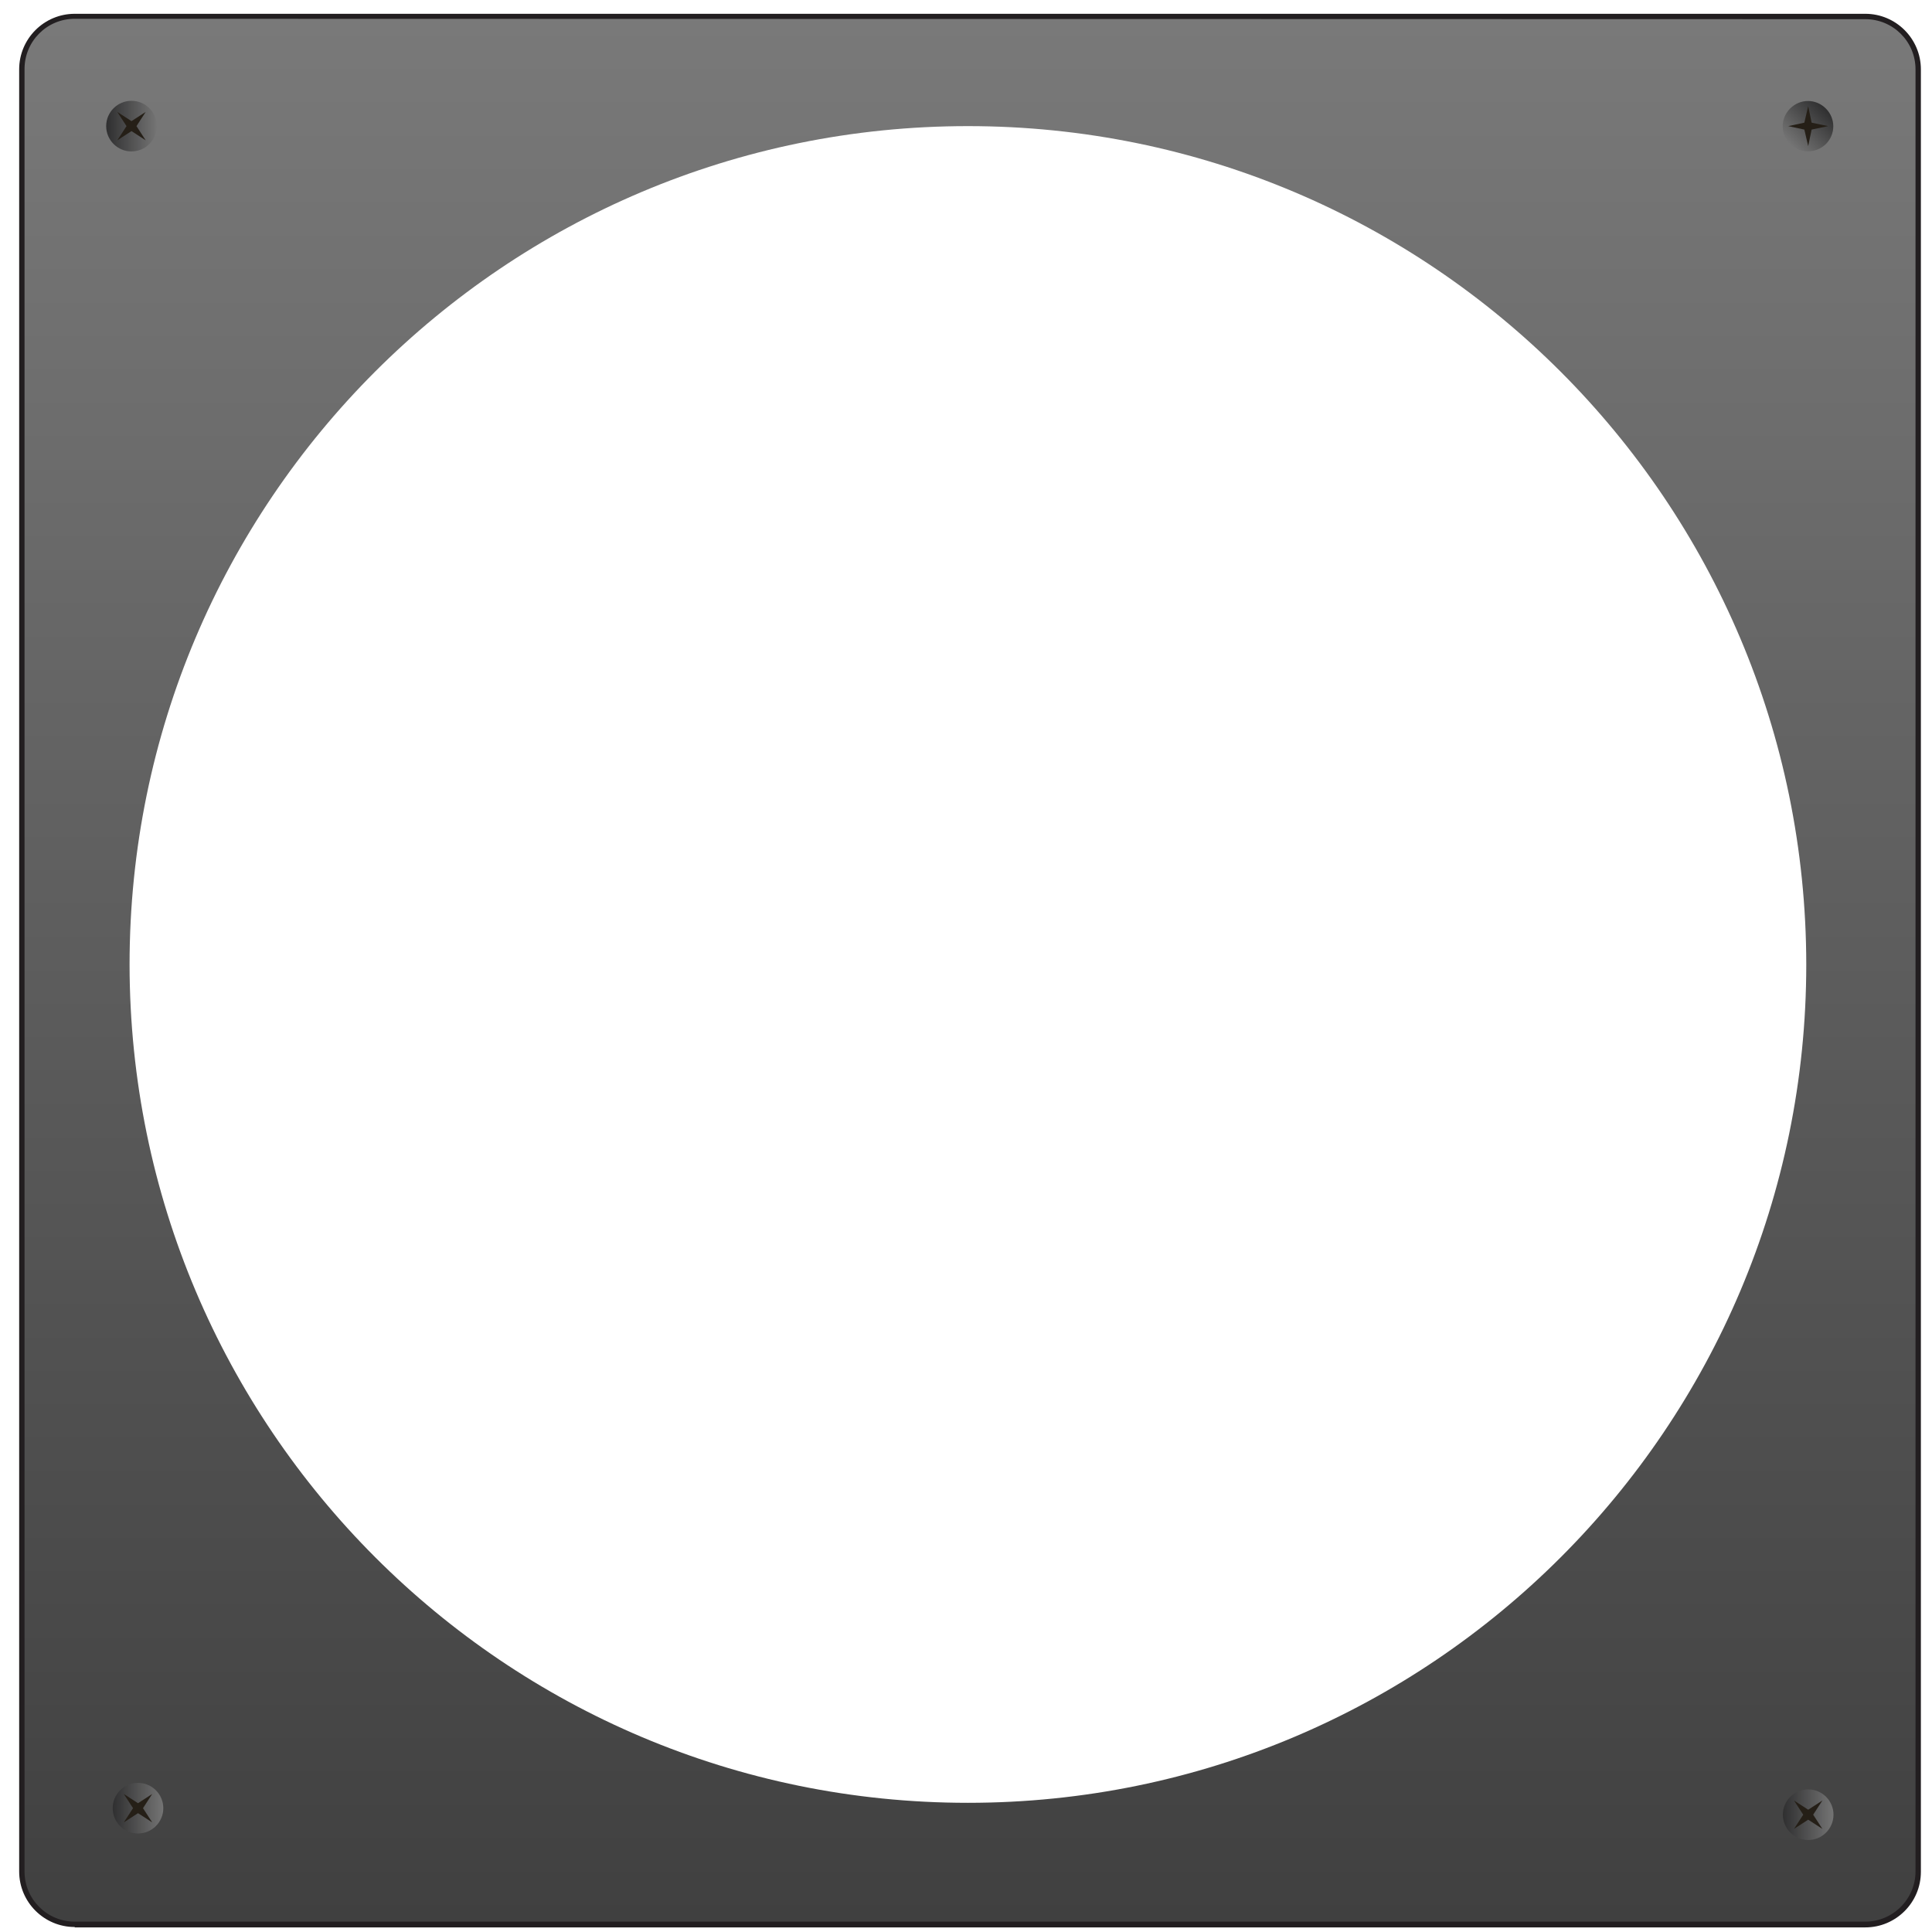
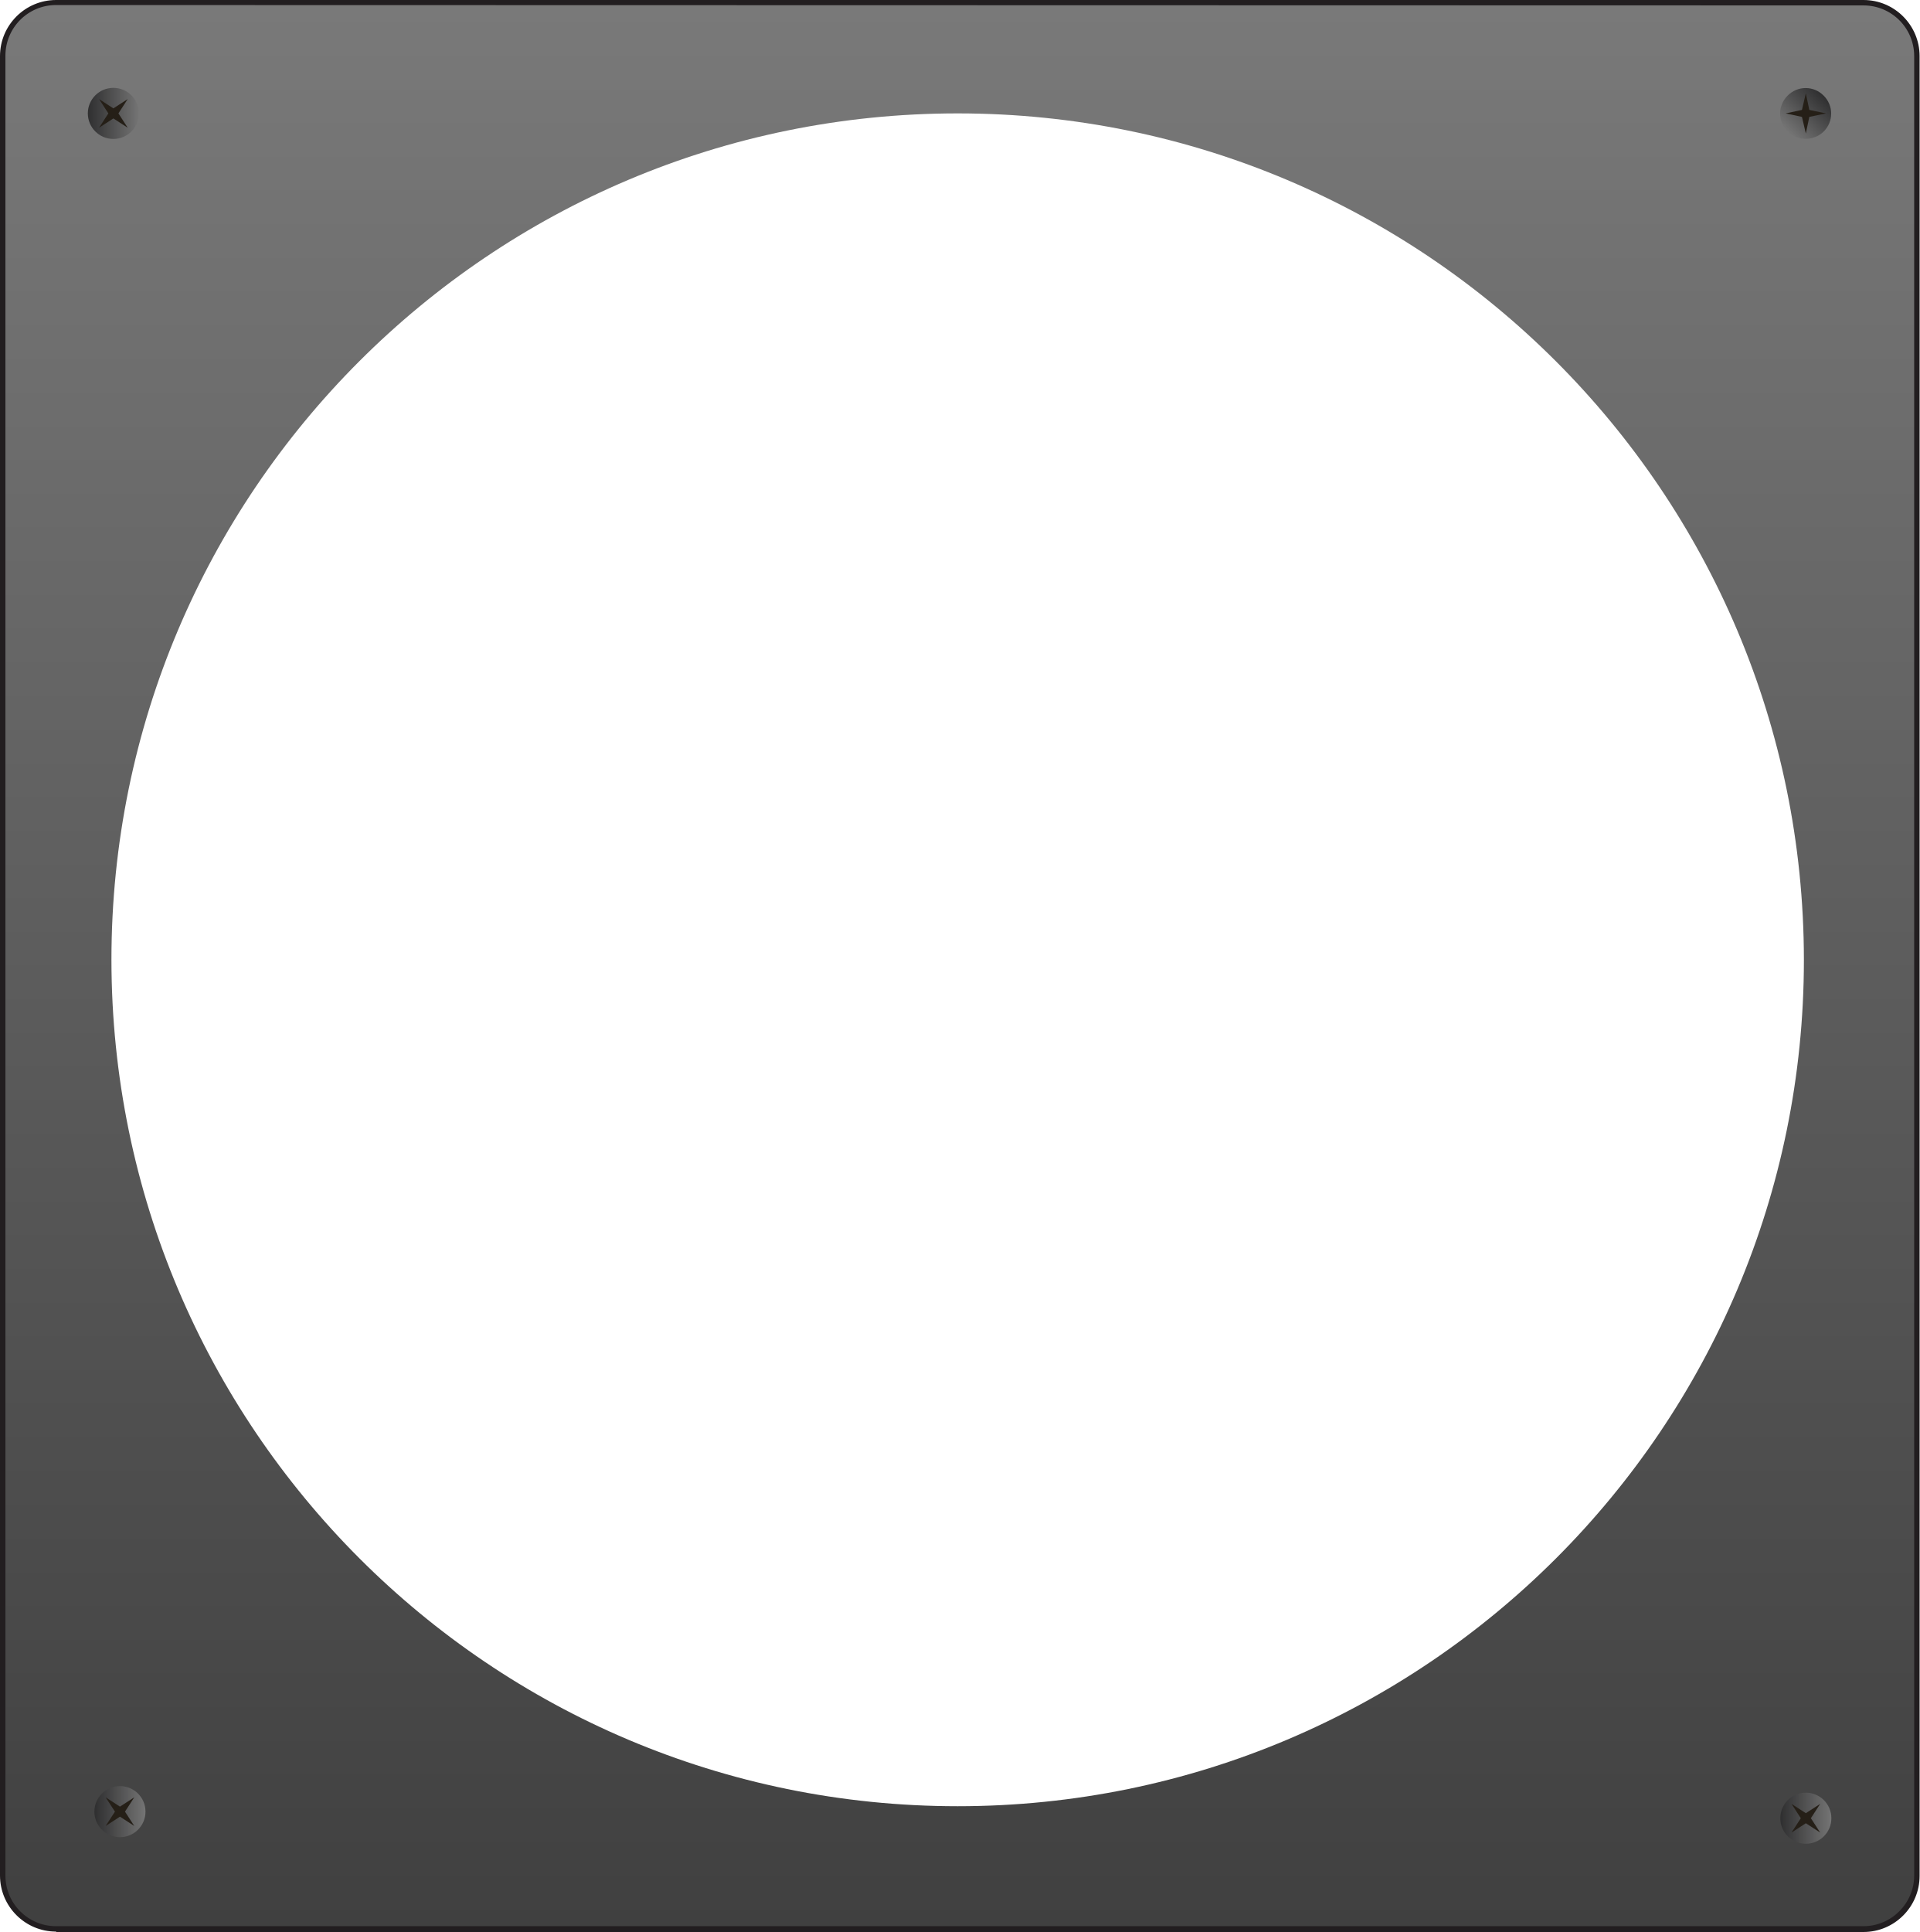
- <svg xmlns="http://www.w3.org/2000/svg" version="1.1" id="Layer_1" x="0px" y="0px" viewBox="0 0 504 504" style="enable-background:new 0 0 504 504;" xml:space="preserve">
+ <svg xmlns="http://www.w3.org/2000/svg" version="1.1" id="Layer_1" x="0px" y="0px" viewBox="0 0 496.1 499.2" style="enable-background:new 0 0 496.1 499.2;" xml:space="preserve">
  <style type="text/css">
	.st0{fill:#221E20;}
	.st1{fill:url(#SVGID_1_);}
	.st2{fill:url(#SVGID_2_);}
	.st3{fill:#251F17;}
	.st4{fill:url(#SVGID_3_);}
	.st5{fill:url(#SVGID_4_);}
	.st6{fill:url(#SVGID_5_);}
</style>
  <g>
-     <path class="st0" d="M19.5,502.7c-8,0-14.5-6.5-14.5-14.5l0,0V18.1c0-8,6.5-14.5,14.5-14.5l0,0h467.1c8,0,14.5,6.5,14.5,14.5l0,0   v470.2c0,8-6.5,14.5-14.5,14.5l0,0H19.5L19.5,502.7z M7.7,18.1v470.2c0,6.5,5.3,11.8,11.8,11.8l0,0h467.1c6.5,0,11.8-5.3,11.8-11.8   l0,0V18.1c0-6.5-5.3-11.8-11.8-11.8l0,0H19.5C12.9,6.3,7.7,11.5,7.7,18.1L7.7,18.1z" />
-     <path class="st0" d="M19.5,496.5c-4.6,0-8.2-3.7-8.2-8.2l0,0V18c0-4.6,3.7-8.2,8.2-8.2l0,0h467.1c4.5,0,8.2,3.7,8.2,8.2l0,0v470.2   c0,4.6-3.7,8.2-8.2,8.2l0,0H19.5L19.5,496.5z M12.2,488.2c0,4.1,3.3,7.3,7.3,7.3l0,0h467.1c4,0,7.3-3.3,7.3-7.3l0,0V18   c0-4-3.3-7.3-7.3-7.3l0,0H19.5c-4,0-7.3,3.3-7.3,7.3l0,0V488.2L12.2,488.2z" />
+     <path class="st0" d="M14.5,499.1c-8,0-14.5-6.5-14.5-14.5l0,0V14.5C0,6.5,6.5,0,14.5,0l0,0h467.1c8,0,14.5,6.5,14.5,14.5l0,0v470.2   c0,8-6.5,14.5-14.5,14.5l0,0H14.5V499.1z M2.7,14.5v470.2c0,6.5,5.3,11.8,11.8,11.8l0,0h467.1c6.5,0,11.8-5.3,11.8-11.8l0,0V14.5   c0-6.5-5.3-11.8-11.8-11.8l0,0H14.5C7.9,2.7,2.7,7.9,2.7,14.5L2.7,14.5z" />
+     <path class="st0" d="M14.5,492.9c-4.6,0-8.2-3.7-8.2-8.2l0,0V14.4c0-4.6,3.7-8.2,8.2-8.2l0,0h467.1c4.5,0,8.2,3.7,8.2,8.2l0,0   v470.2c0,4.6-3.7,8.2-8.2,8.2l0,0L14.5,492.9L14.5,492.9z M7.2,484.6c0,4.1,3.3,7.3,7.3,7.3l0,0h467.1c4,0,7.3-3.3,7.3-7.3l0,0   V14.4c0-4-3.3-7.3-7.3-7.3l0,0H14.5c-4,0-7.3,3.3-7.3,7.3l0,0V484.6L7.2,484.6z" />
    <g>
-       <linearGradient id="SVGID_1_" gradientUnits="userSpaceOnUse" x1="252.999" y1="501.349" x2="252.999" y2="4.925">
+       <linearGradient id="SVGID_1_" gradientUnits="userSpaceOnUse" x1="248.05" y1="-0.9" x2="248.05" y2="495.5" gradientTransform="matrix(1 0 0 -1 0 496.8)">
        <stop offset="0" style="stop-color:#404040" />
        <stop offset="1" style="stop-color:#797979" />
      </linearGradient>
-       <path class="st1" d="M19.5,4.9c-7.3,0-13.1,5.9-13.1,13.1v470.2c0,7.3,5.9,13.1,13.1,13.1h467.1c7.2,0,13.1-5.9,13.1-13.1V18.1    c0-7.3-5.9-13.1-13.1-13.1 M252.5,470.3c-120.8,0-218.6-97.9-218.7-218.7c0-120.8,97.9-218.7,218.7-218.7    c120.8,0,218.6,97.9,218.7,218.7C471.2,372.4,373.3,470.3,252.5,470.3z" />
+       <path class="st1" d="M14.5,1.3C7.2,1.3,1.4,7.2,1.4,14.4v470.2c0,7.3,5.9,13.1,13.1,13.1h467.1c7.2,0,13.1-5.9,13.1-13.1V14.5    c0-7.3-5.9-13.1-13.1-13.1 M247.5,466.7c-120.8,0-218.6-97.9-218.7-218.7c0-120.8,97.9-218.7,218.7-218.7S466.1,127.2,466.2,248    C466.2,368.8,368.3,466.7,247.5,466.7z" />
    </g>
-     <linearGradient id="SVGID_2_" gradientUnits="userSpaceOnUse" x1="-489.457" y1="442.844" x2="-476.336" y2="442.844" gradientTransform="matrix(-0.7071 0.7071 -0.7071 -0.7071 443.3478 687.5137)">
+     <linearGradient id="SVGID_2_" gradientUnits="userSpaceOnUse" x1="-494.457" y1="57.562" x2="-481.336" y2="57.562" gradientTransform="matrix(-0.7071 0.7071 0.7071 0.7071 80.9795 333.6163)">
      <stop offset="0" style="stop-color:#2F2F30" />
      <stop offset="1" style="stop-color:#747474" />
    </linearGradient>
-     <path class="st2" d="M467,37.6c-2.6-2.6-2.6-6.7,0-9.3c2.6-2.6,6.7-2.6,9.3,0c2.6,2.6,2.6,6.7,0,9.3   C473.7,40.1,469.6,40.1,467,37.6z" />
-     <polygon class="st3" points="476.9,32.9 472.6,33.8 471.7,38.1 470.7,33.8 466.5,32.9 470.7,32 471.7,27.7 472.6,32  " />
-     <linearGradient id="SVGID_3_" gradientUnits="userSpaceOnUse" x1="29.409" y1="471.721" x2="42.531" y2="471.721">
+     <path class="st2" d="M462,34c-2.6-2.6-2.6-6.7,0-9.3s6.7-2.6,9.3,0c2.6,2.6,2.6,6.7,0,9.3C468.7,36.5,464.6,36.5,462,34z" />
+     <polygon class="st3" points="471.9,29.3 467.6,30.2 466.7,34.5 465.7,30.2 461.5,29.3 465.7,28.4 466.7,24.1 467.6,28.4  " />
+     <linearGradient id="SVGID_3_" gradientUnits="userSpaceOnUse" x1="24.4" y1="28.7" x2="37.522" y2="28.7" gradientTransform="matrix(1 0 0 -1 0 496.8)">
      <stop offset="0" style="stop-color:#2F2F30" />
      <stop offset="1" style="stop-color:#747474" />
    </linearGradient>
-     <circle class="st4" cx="36" cy="471.7" r="6.6" />
-     <polygon class="st3" points="32.3,468 36,470.4 39.7,468 37.3,471.7 39.7,475.4 36,473 32.3,475.4 34.7,471.7  " />
-     <linearGradient id="SVGID_4_" gradientUnits="userSpaceOnUse" x1="465.108" y1="473.362" x2="478.229" y2="473.362">
+     <circle class="st4" cx="31" cy="468.1" r="6.6" />
+     <polygon class="st3" points="27.3,464.4 31,466.8 34.7,464.4 32.3,468.1 34.7,471.8 31,469.4 27.3,471.8 29.7,468.1  " />
+     <linearGradient id="SVGID_4_" gradientUnits="userSpaceOnUse" x1="460.1" y1="27" x2="473.221" y2="27" gradientTransform="matrix(1 0 0 -1 0 496.8)">
      <stop offset="0" style="stop-color:#2F2F30" />
      <stop offset="1" style="stop-color:#747474" />
    </linearGradient>
-     <circle class="st5" cx="471.7" cy="473.4" r="6.6" />
-     <polygon class="st3" points="468,469.7 471.7,472.1 475.4,469.7 473,473.4 475.4,477.1 471.7,474.7 468,477.1 470.4,473.4  " />
-     <linearGradient id="SVGID_5_" gradientUnits="userSpaceOnUse" x1="27.768" y1="32.919" x2="40.89" y2="32.919">
+     <circle class="st5" cx="466.7" cy="469.8" r="6.6" />
+     <polygon class="st3" points="463,466.1 466.7,468.5 470.4,466.1 468,469.8 470.4,473.5 466.7,471.1 463,473.5 465.4,469.8  " />
+     <linearGradient id="SVGID_5_" gradientUnits="userSpaceOnUse" x1="22.768" y1="467.5" x2="35.89" y2="467.5" gradientTransform="matrix(1 0 0 -1 0 496.8)">
      <stop offset="0" style="stop-color:#2F2F30" />
      <stop offset="1" style="stop-color:#747474" />
    </linearGradient>
-     <ellipse class="st6" cx="34.3" cy="32.9" rx="6.6" ry="6.6" />
-     <polygon class="st3" points="30.6,29.2 34.3,31.6 38,29.2 35.6,32.9 38,36.6 34.3,34.2 30.6,36.6 33,32.9  " />
+     <ellipse class="st6" cx="29.3" cy="29.3" rx="6.6" ry="6.6" />
+     <polygon class="st3" points="25.6,25.6 29.3,28 33,25.6 30.6,29.3 33,33 29.3,30.6 25.6,33 28,29.3  " />
  </g>
</svg>
